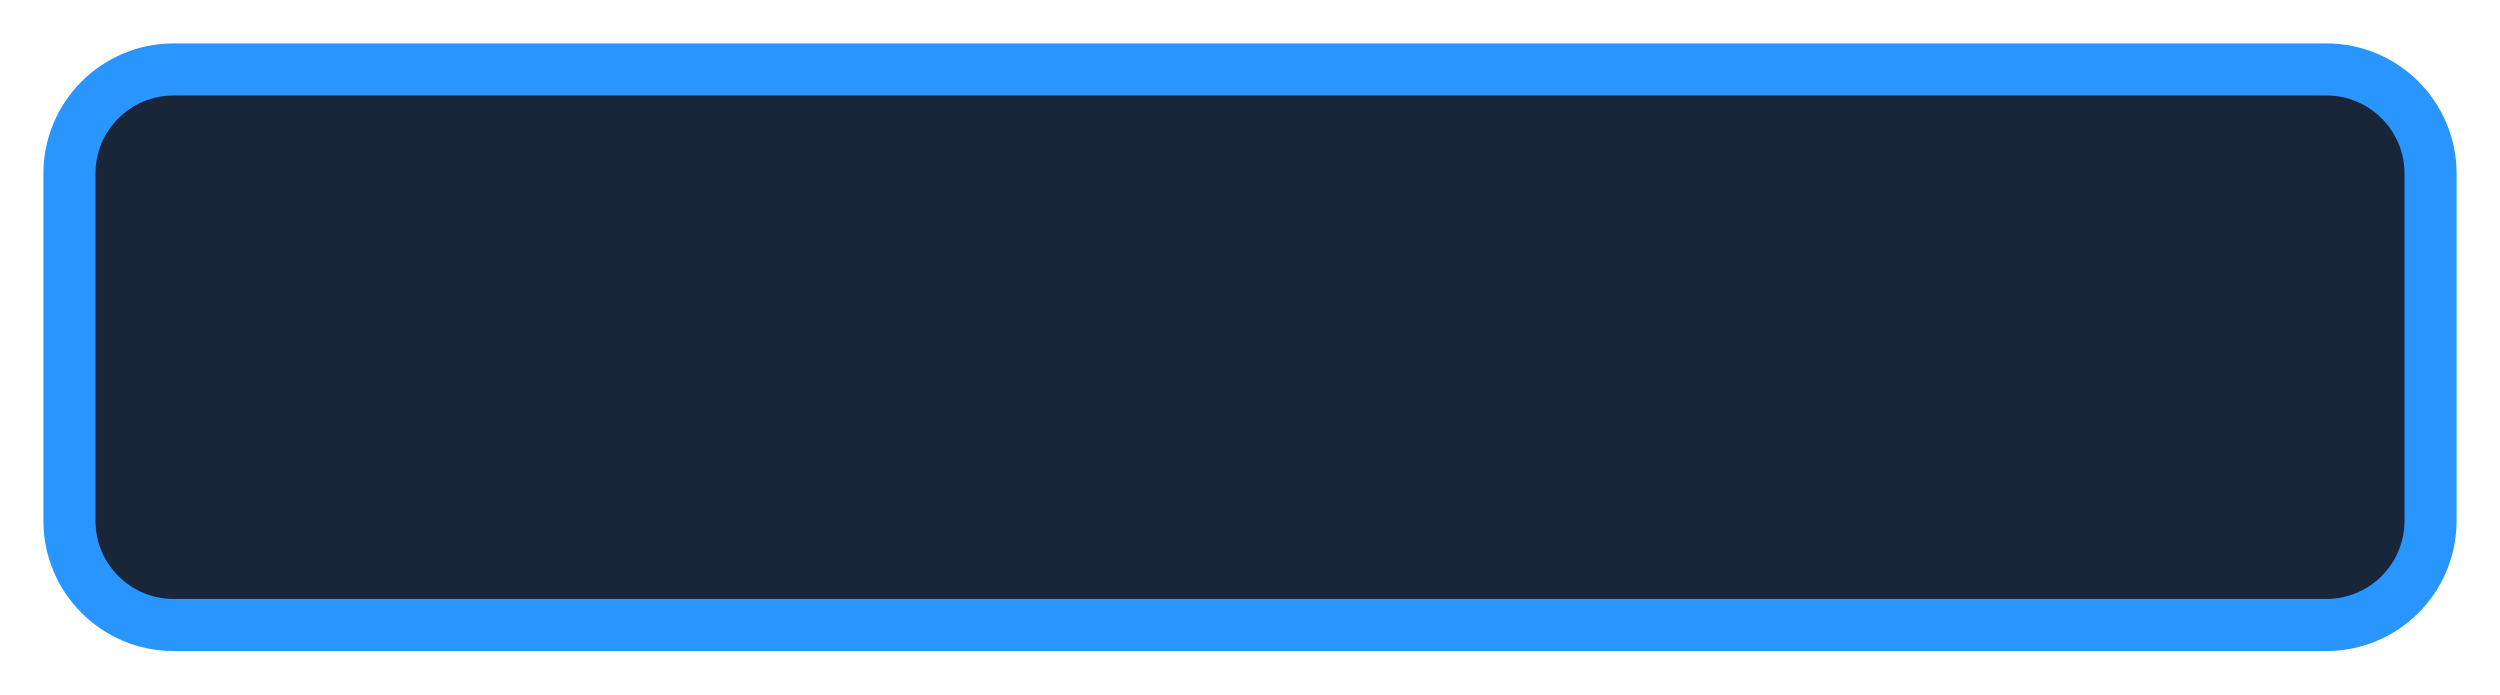
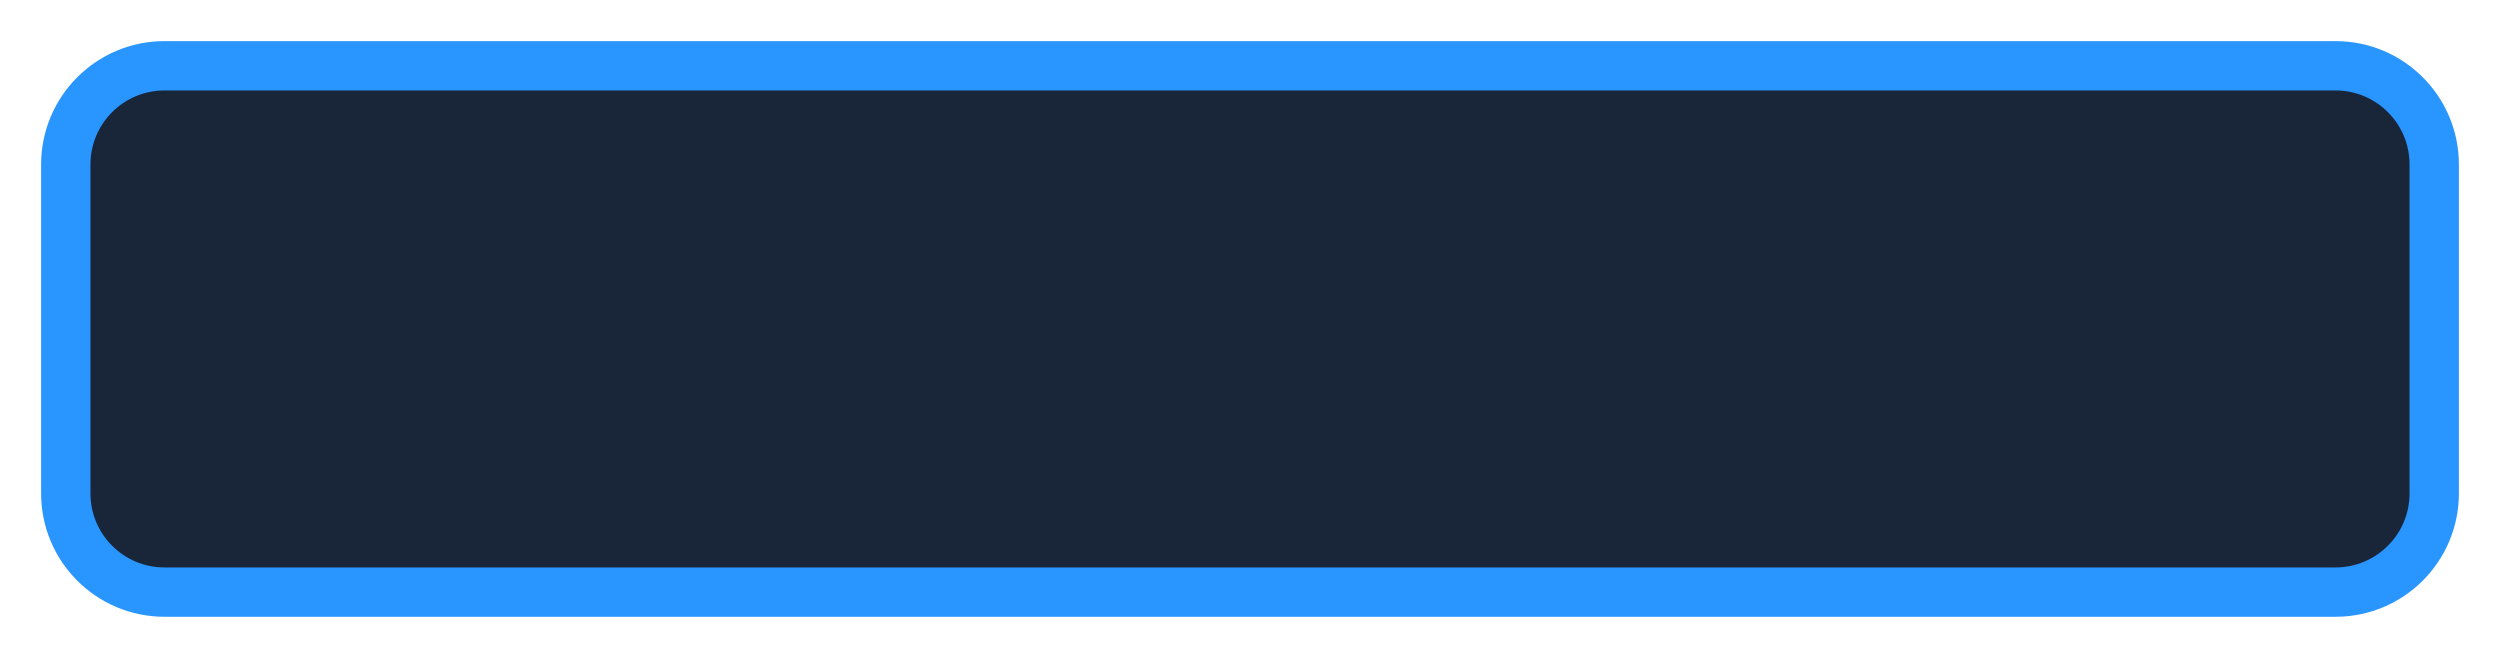
- <svg xmlns="http://www.w3.org/2000/svg" width="72" height="20" viewBox="0 0 72 20">
-   <rect x="2" y="2" width="68" height="16" rx="3" fill="#000e23" fill-opacity="0.9" stroke="#2995ff" stroke-width="1.5" />
+ <svg xmlns="http://www.w3.org/2000/svg" width="76" height="20" viewBox="0 0 76 20">
+   <rect x="2" y="2" width="72" height="16" rx="3" fill="#000e23" fill-opacity="0.9" stroke="#2995ff" stroke-width="1.5" />
</svg>
